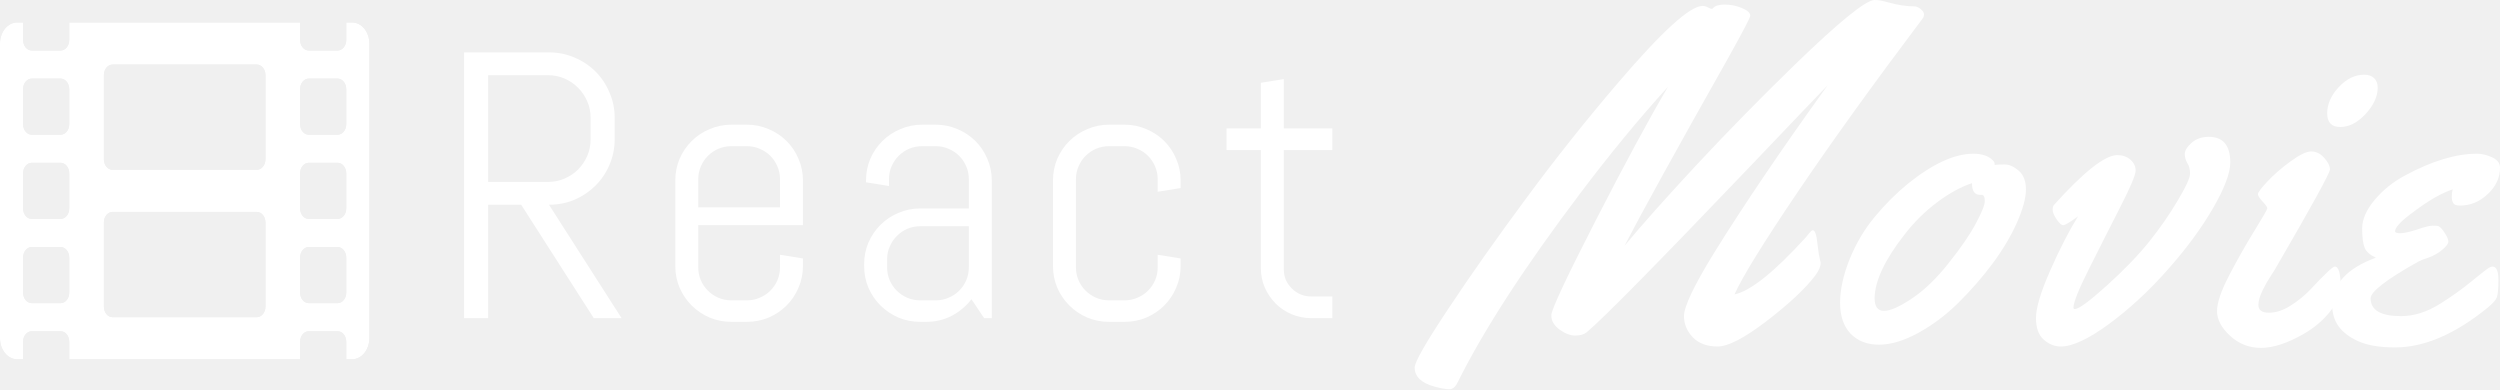
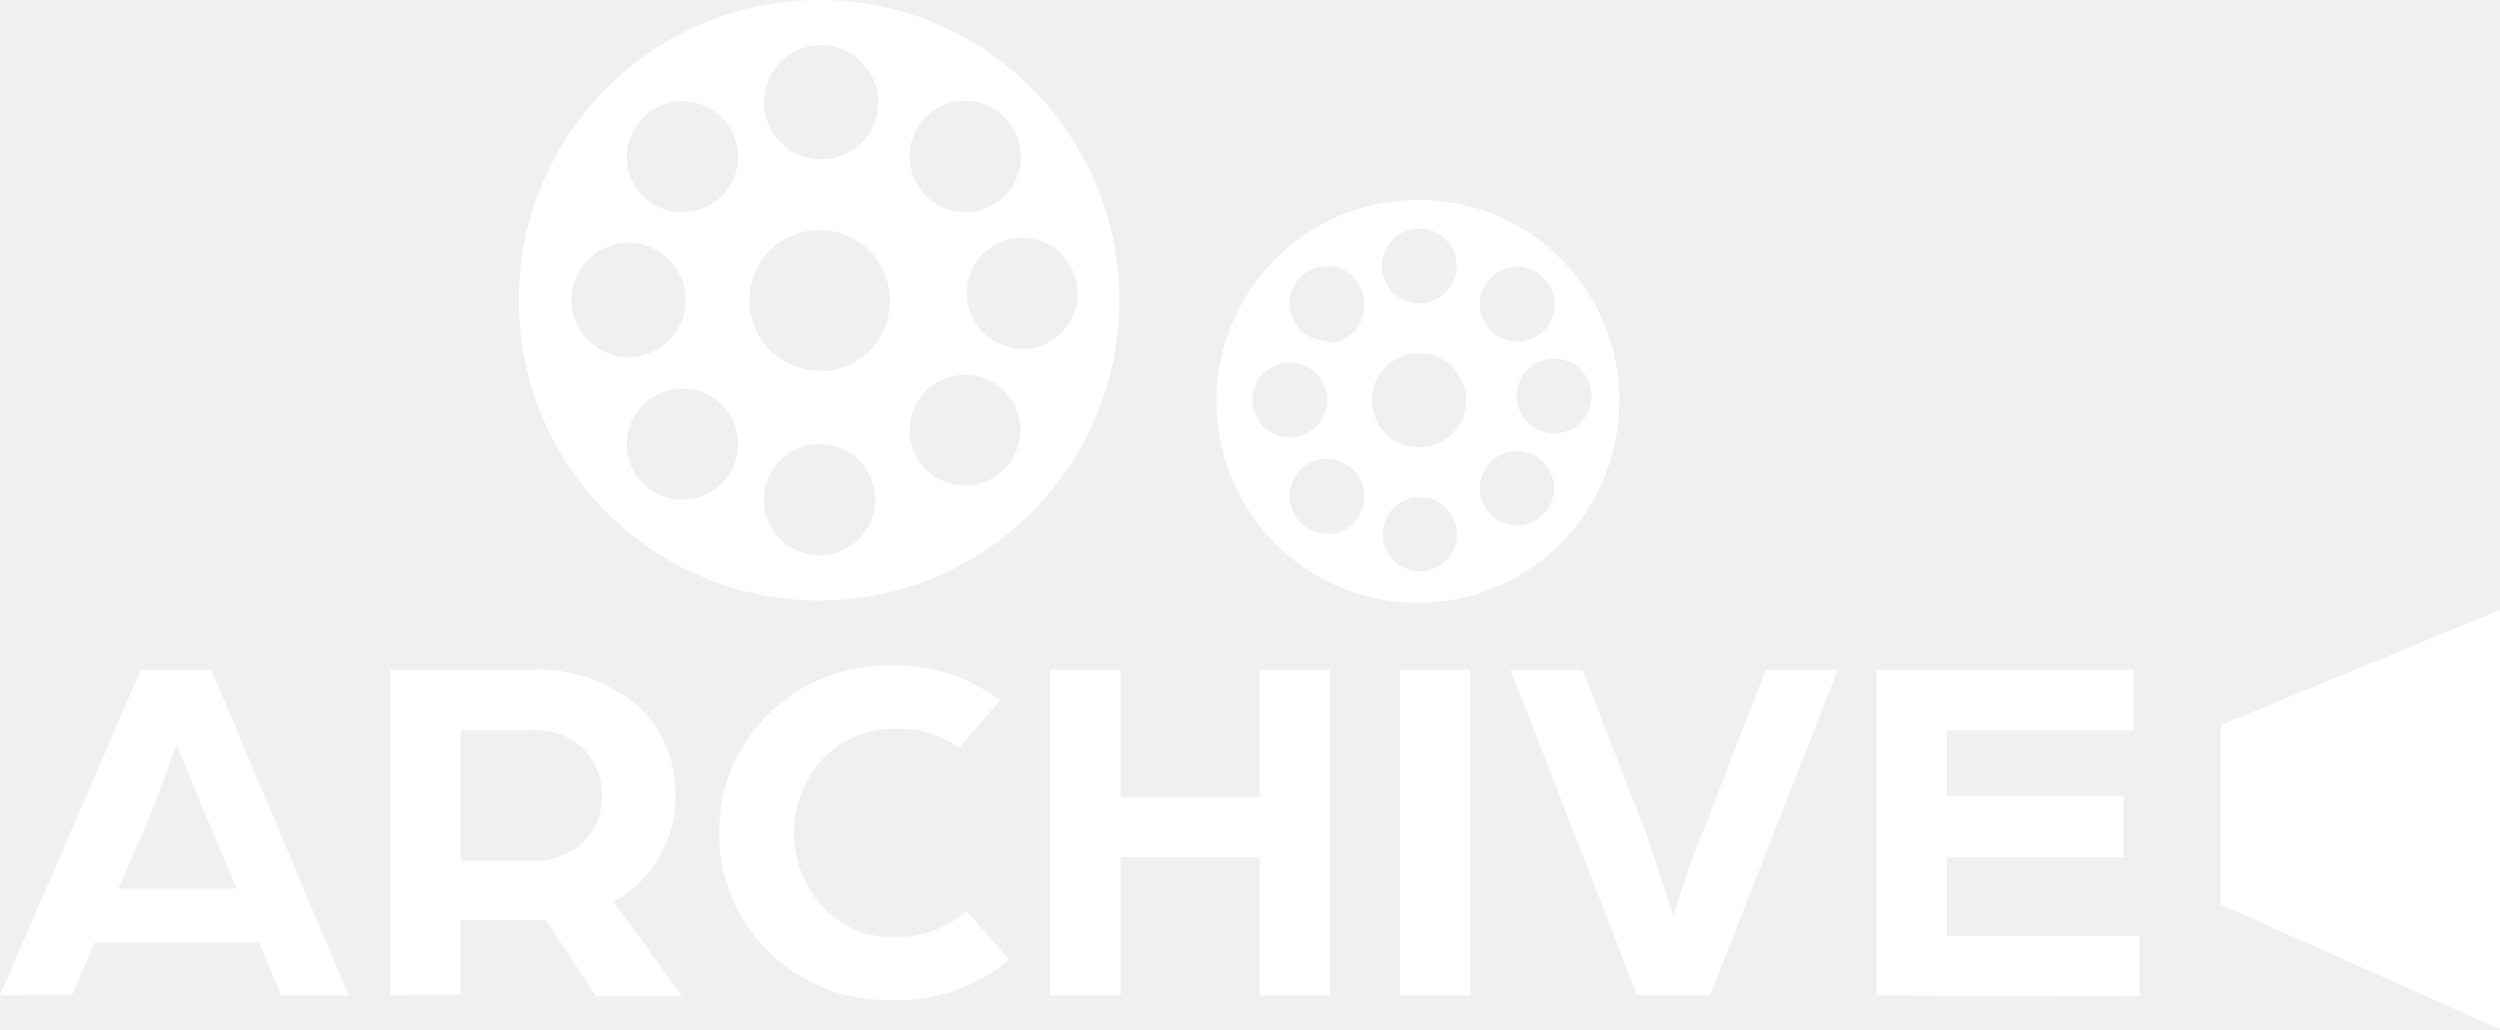
- <svg xmlns="http://www.w3.org/2000/svg" width="334" height="52" viewBox="0 0 334 52" fill="none">
-   <mask id="mask0" mask-type="alpha" maskUnits="userSpaceOnUse" x="0" y="3" width="50" height="45">
-     <path d="M47.031 3H46.26V5.344C46.26 6.117 45.739 6.75 45.103 6.75H41.248C40.612 6.75 40.092 6.117 40.092 5.344V3H9.252V5.344C9.252 6.117 8.731 6.75 8.095 6.75H4.24C3.604 6.75 3.084 6.117 3.084 5.344V3H2.313C1.031 3 0 4.254 0 5.812V45.188C0 46.746 1.031 48 2.313 48H3.084V45.656C3.084 44.883 3.604 44.25 4.24 44.25H8.095C8.731 44.25 9.252 44.883 9.252 45.656V48H40.092V45.656C40.092 44.883 40.612 44.25 41.248 44.25H45.103C45.739 44.25 46.26 44.883 46.26 45.656V48H47.031C48.312 48 49.343 46.746 49.343 45.188V5.812C49.343 4.254 48.312 3 47.031 3ZM9.252 39.094C9.252 39.867 8.731 40.5 8.095 40.5H4.24C3.604 40.5 3.084 39.867 3.084 39.094V34.406C3.084 33.633 3.604 33 4.24 33H8.095C8.731 33 9.252 33.633 9.252 34.406V39.094ZM9.252 27.844C9.252 28.617 8.731 29.25 8.095 29.25H4.24C3.604 29.25 3.084 28.617 3.084 27.844V23.156C3.084 22.383 3.604 21.75 4.24 21.75H8.095C8.731 21.75 9.252 22.383 9.252 23.156V27.844ZM9.252 16.594C9.252 17.367 8.731 18 8.095 18H4.24C3.604 18 3.084 17.367 3.084 16.594V11.906C3.084 11.133 3.604 10.5 4.24 10.5H8.095C8.731 10.5 9.252 11.133 9.252 11.906V16.594ZM35.466 40.969C35.466 41.742 34.945 42.375 34.309 42.375H15.034C14.398 42.375 13.878 41.742 13.878 40.969V29.719C13.878 28.945 14.398 28.312 15.034 28.312H34.309C34.945 28.312 35.466 28.945 35.466 29.719V40.969ZM35.466 21.281C35.466 22.055 34.945 22.688 34.309 22.688H15.034C14.398 22.688 13.878 22.055 13.878 21.281V10.031C13.878 9.258 14.398 8.625 15.034 8.625H34.309C34.945 8.625 35.466 9.258 35.466 10.031V21.281ZM46.26 39.094C46.26 39.867 45.739 40.5 45.103 40.5H41.248C40.612 40.5 40.092 39.867 40.092 39.094V34.406C40.092 33.633 40.612 33 41.248 33H45.103C45.739 33 46.26 33.633 46.26 34.406V39.094ZM46.26 27.844C46.26 28.617 45.739 29.25 45.103 29.25H41.248C40.612 29.25 40.092 28.617 40.092 27.844V23.156C40.092 22.383 40.612 21.75 41.248 21.75H45.103C45.739 21.75 46.26 22.383 46.26 23.156V27.844ZM46.26 16.594C46.26 17.367 45.739 18 45.103 18H41.248C40.612 18 40.092 17.367 40.092 16.594V11.906C40.092 11.133 40.612 10.5 41.248 10.5H45.103C45.739 10.5 46.26 11.133 46.26 11.906V16.594Z" fill="white" />
-   </mask>
-   <g mask="url(#mask0)">
-     <path d="M47.031 3H46.26V5.344C46.26 6.117 45.739 6.75 45.103 6.75H41.248C40.612 6.75 40.092 6.117 40.092 5.344V3H9.252V5.344C9.252 6.117 8.731 6.75 8.095 6.75H4.24C3.604 6.75 3.084 6.117 3.084 5.344V3H2.313C1.031 3 0 4.254 0 5.812V45.188C0 46.746 1.031 48 2.313 48H3.084V45.656C3.084 44.883 3.604 44.25 4.24 44.25H8.095C8.731 44.25 9.252 44.883 9.252 45.656V48H40.092V45.656C40.092 44.883 40.612 44.25 41.248 44.25H45.103C45.739 44.25 46.26 44.883 46.26 45.656V48H47.031C48.312 48 49.343 46.746 49.343 45.188V5.812C49.343 4.254 48.312 3 47.031 3ZM9.252 39.094C9.252 39.867 8.731 40.5 8.095 40.5H4.24C3.604 40.5 3.084 39.867 3.084 39.094V34.406C3.084 33.633 3.604 33 4.24 33H8.095C8.731 33 9.252 33.633 9.252 34.406V39.094ZM9.252 27.844C9.252 28.617 8.731 29.25 8.095 29.25H4.24C3.604 29.25 3.084 28.617 3.084 27.844V23.156C3.084 22.383 3.604 21.75 4.24 21.75H8.095C8.731 21.75 9.252 22.383 9.252 23.156V27.844ZM9.252 16.594C9.252 17.367 8.731 18 8.095 18H4.24C3.604 18 3.084 17.367 3.084 16.594V11.906C3.084 11.133 3.604 10.5 4.24 10.5H8.095C8.731 10.5 9.252 11.133 9.252 11.906V16.594ZM35.466 40.969C35.466 41.742 34.945 42.375 34.309 42.375H15.034C14.398 42.375 13.878 41.742 13.878 40.969V29.719C13.878 28.945 14.398 28.312 15.034 28.312H34.309C34.945 28.312 35.466 28.945 35.466 29.719V40.969ZM35.466 21.281C35.466 22.055 34.945 22.688 34.309 22.688H15.034C14.398 22.688 13.878 22.055 13.878 21.281V10.031C13.878 9.258 14.398 8.625 15.034 8.625H34.309C34.945 8.625 35.466 9.258 35.466 10.031V21.281ZM46.26 39.094C46.26 39.867 45.739 40.5 45.103 40.5H41.248C40.612 40.5 40.092 39.867 40.092 39.094V34.406C40.092 33.633 40.612 33 41.248 33H45.103C45.739 33 46.26 33.633 46.26 34.406V39.094ZM46.26 27.844C46.26 28.617 45.739 29.25 45.103 29.25H41.248C40.612 29.25 40.092 28.617 40.092 27.844V23.156C40.092 22.383 40.612 21.75 41.248 21.75H45.103C45.739 21.75 46.26 22.383 46.26 23.156V27.844ZM46.26 16.594C46.26 17.367 45.739 18 45.103 18H41.248C40.612 18 40.092 17.367 40.092 16.594V11.906C40.092 11.133 40.612 10.5 41.248 10.5H45.103C45.739 10.5 46.26 11.133 46.26 11.906V16.594Z" fill="white" />
+ <svg xmlns="http://www.w3.org/2000/svg" viewBox="0 0 87.51 36.03">
+   <defs>
+     <style>.cls-1{fill:#fff;}</style>
+   </defs>
+   <g id="Layer_2" data-name="Layer 2">
+     <g id="Layer_1-2" data-name="Layer 1">
+       <path class="cls-1" d="M28.68,0a10.51,10.51,0,1,0,10.5,10.5A10.51,10.51,0,0,0,28.68,0Zm5.1,3.53a1.95,1.95,0,1,1-1.94,2A1.94,1.94,0,0,1,33.78,3.53Zm-5.1-1.95a2,2,0,1,1-1.94,1.95A2,2,0,0,1,28.68,1.58ZM20,10.5a2,2,0,1,1,1.95,2A2,2,0,0,1,20,10.5Zm3.9,7a1.95,1.95,0,1,1,1.94-1.94A1.94,1.94,0,0,1,23.88,17.48Zm0-10.06a1.95,1.95,0,1,1,1.94-1.94A1.94,1.94,0,0,1,23.88,7.42Zm4.8,12a1.95,1.95,0,1,1,1.94-1.95A1.94,1.94,0,0,1,28.68,19.43Zm0-6.47a2.46,2.46,0,1,1,2.45-2.46A2.46,2.46,0,0,1,28.68,13ZM33.78,17a1.94,1.94,0,1,1,1.94-1.94A1.94,1.94,0,0,1,33.78,17Zm1.94-4.8a1.94,1.94,0,1,1,2-1.94A1.94,1.94,0,0,1,35.72,12.22Z" />
+       <path class="cls-1" d="M49.68,7a7.05,7.05,0,1,0,7,7.05A7,7,0,0,0,49.68,7ZM53.1,9.34a1.31,1.31,0,1,1-1.3,1.31A1.3,1.3,0,0,1,53.1,9.34ZM49.68,8a1.31,1.31,0,1,1-1.31,1.31A1.31,1.31,0,0,1,49.68,8Zm-5.84,6a1.31,1.31,0,1,1,1.31,1.31A1.31,1.31,0,0,1,43.84,14Zm2.61,4.68a1.31,1.31,0,1,1,1.31-1.3A1.3,1.3,0,0,1,46.45,18.7Zm0-6.75a1.31,1.31,0,1,1,1.31-1.3A1.3,1.3,0,0,1,46.45,12ZM49.68,20A1.3,1.3,0,1,1,51,18.7,1.3,1.3,0,0,1,49.68,20Zm0-4.34A1.65,1.65,0,1,1,51.32,14,1.64,1.64,0,0,1,49.68,15.66Zm3.42,2.73a1.3,1.3,0,1,1,1.3-1.3A1.3,1.3,0,0,1,53.1,18.39Zm1.3-3.22a1.31,1.31,0,1,1,1.31-1.3A1.3,1.3,0,0,1,54.4,15.17Z" />
+       <path class="cls-1" d="M0,34.84,4.93,23.45H7.4l4.8,11.39H9.84L9.09,33H3.31l-.78,1.81ZM4.14,31.1H8.28L7.39,29,6.17,26.05c-.4,1.17-.77,2.16-1.13,3Z" />
+       <path class="cls-1" d="M13.67,34.84V23.45h4.87a5.34,5.34,0,0,1,3.76,1.24,4.13,4.13,0,0,1,1.34,3.16A4.08,4.08,0,0,1,23.07,30a4.25,4.25,0,0,1-1.58,1.57l2.38,3.3h-3L19.1,32.2c-.38,0-.93,0-1.65,0H16.13v2.6Zm2.46-4.71h2.52a2.42,2.42,0,0,0,1.76-.65,2.19,2.19,0,0,0,.66-1.63,2.25,2.25,0,0,0-.65-1.64,2.39,2.39,0,0,0-1.76-.65H16.13Z" />
+       <path class="cls-1" d="M25.18,29.15A5.64,5.64,0,0,1,26.9,25a5.88,5.88,0,0,1,4.31-1.7A6,6,0,0,1,35,24.51l-1.42,1.67a3.53,3.53,0,0,0-2.16-.67,3.45,3.45,0,0,0-2.63,1.06,3.83,3.83,0,0,0,0,5.16,3.23,3.23,0,0,0,2.49,1.07,3.67,3.67,0,0,0,2.55-.91l1.49,1.69A5.91,5.91,0,0,1,31.21,35a5.84,5.84,0,0,1-4.31-1.7A5.65,5.65,0,0,1,25.18,29.15Z" />
+       <path class="cls-1" d="M36.76,34.84V23.45h2.47V27.9h4.86V23.45h2.46V34.84H44.09V30H39.23v4.83Z" />
+       <path class="cls-1" d="M49,34.84V23.45h2.46V34.84Z" />
+       <path class="cls-1" d="M57.31,34.84,52.88,23.45h2.51l2.25,5.77.93,2.84c.41-1.29.72-2.24,1-2.84l2.24-5.77h2.52L59.86,34.84Z" />
+       <path class="cls-1" d="M65.69,34.84V23.45h9v2.11H68.15v2.32h6.19V30H68.15v2.76H74.9v2.11Z" />
+       <polygon class="cls-1" points="77.74 25.38 77.74 31.66 87.51 36.03 87.51 21.35 77.74 25.38" />
+     </g>
  </g>
-   <path d="M242.997 33.965L243.241 35.124C243.241 35.613 242.987 36.193 242.478 36.864C241.134 38.614 238.976 40.627 236.003 42.906C233.051 45.164 230.872 46.293 229.467 46.293C228.062 46.293 226.963 45.886 226.169 45.073C225.375 44.239 224.978 43.293 224.978 42.235C224.978 40.973 226.301 38.186 228.948 33.873C232.918 27.465 237.988 19.978 244.157 11.413C242.854 12.756 239.393 16.377 233.773 22.277C221.333 35.297 214.064 42.672 211.967 44.401C211.621 44.686 211.112 44.829 210.44 44.829C209.788 44.829 209.096 44.564 208.363 44.035C207.63 43.486 207.264 42.876 207.264 42.204V42.052C207.345 41.197 209.31 37.016 213.158 29.509C217.006 22.002 220.233 16.031 222.84 11.596C218.991 15.828 215.103 20.548 211.173 25.756C203.701 35.643 198.234 44.066 194.772 51.023C194.467 51.675 194.09 52 193.642 52C193.194 52 192.543 51.888 191.688 51.664C189.896 51.176 189 50.322 189 49.101C189 48.368 190.497 45.754 193.49 41.258C196.483 36.742 199.954 31.819 203.904 26.488C207.854 21.138 211.947 15.991 216.182 11.047C222.025 4.211 225.782 0.793 227.451 0.793C227.716 0.793 227.971 0.865 228.215 1.007C228.459 1.129 228.612 1.19 228.673 1.19C228.734 1.19 228.795 1.16 228.856 1.099C229.121 0.773 229.64 0.61 230.414 0.61C231.208 0.61 231.972 0.763 232.705 1.068C233.458 1.373 233.835 1.719 233.835 2.106C233.835 2.35 232.816 4.293 230.78 7.934C223.96 20.019 219.378 28.319 217.037 32.836C219.277 30.13 222.473 26.539 226.627 22.063C230.801 17.588 235.178 13.122 239.76 8.667C245.725 2.889 249.288 0 250.449 0C250.917 0 251.508 0.102 252.22 0.305C253.483 0.671 254.694 0.854 255.855 0.854C256.181 0.915 256.455 1.058 256.679 1.282C256.924 1.485 257.046 1.699 257.046 1.923C257.046 2.146 256.985 2.329 256.863 2.472C250.245 11.261 244.666 19.012 240.126 25.725C235.586 32.439 232.786 36.976 231.727 39.336C233.865 38.888 237.052 36.335 241.287 31.676C241.47 31.432 241.602 31.269 241.684 31.188C241.765 31.106 241.836 31.025 241.897 30.944C242.244 30.537 242.508 30.791 242.691 31.707C242.773 32.236 242.824 32.612 242.844 32.836C242.885 33.039 242.915 33.263 242.936 33.507C242.977 33.731 242.997 33.883 242.997 33.965Z" fill="white" />
-   <path d="M267.824 21.972C268.435 21.972 269.056 22.247 269.687 22.796C270.339 23.345 270.665 24.189 270.665 25.329C270.665 26.448 270.268 27.912 269.474 29.723C268.68 31.513 267.59 33.344 266.206 35.216C264.821 37.067 263.294 38.817 261.625 40.465C259.975 42.092 258.184 43.435 256.249 44.493C254.335 45.531 252.595 46.049 251.027 46.049C249.459 46.049 248.197 45.561 247.24 44.584C246.303 43.588 245.835 42.214 245.835 40.465C245.835 38.695 246.262 36.742 247.118 34.606C247.993 32.469 249.113 30.588 250.477 28.96C251.841 27.312 253.317 25.837 254.906 24.535C258.224 21.87 261.136 20.538 263.64 20.538C264.76 20.538 265.605 20.812 266.175 21.361C266.379 21.545 266.481 21.707 266.481 21.85V22.033C266.766 21.992 267.214 21.972 267.824 21.972ZM264.74 26.03H264.526C263.813 26.03 263.457 25.512 263.457 24.474C261.971 24.962 260.413 25.817 258.784 27.038C257.155 28.258 255.7 29.703 254.417 31.371C251.811 34.707 250.487 37.525 250.447 39.824C250.447 40.963 250.864 41.533 251.699 41.533C252.533 41.533 253.776 40.984 255.425 39.885C257.074 38.786 258.703 37.22 260.311 35.185C261.94 33.151 263.152 31.391 263.946 29.906C264.76 28.401 265.167 27.383 265.167 26.855C265.167 26.305 265.025 26.03 264.74 26.03Z" fill="white" />
-   <path d="M297.966 21.728C297.966 23.131 297.182 25.186 295.615 27.892C294.047 30.578 292.031 33.304 289.567 36.07C287.124 38.837 284.528 41.238 281.779 43.272C279.031 45.286 276.883 46.293 275.335 46.293C274.5 46.293 273.737 45.988 273.045 45.378C272.352 44.768 272.006 43.801 272.006 42.479C272.006 41.136 272.637 39.031 273.9 36.162C275.162 33.293 276.404 30.872 277.626 28.899C276.547 29.692 275.885 30.089 275.641 30.089C275.417 30.089 275.121 29.825 274.755 29.296C274.409 28.767 274.236 28.36 274.236 28.075C274.236 27.77 274.287 27.546 274.388 27.404C278.399 22.948 281.23 20.721 282.879 20.721C283.571 20.721 284.151 20.924 284.62 21.331C285.088 21.738 285.322 22.226 285.322 22.796C285.322 23.365 284.63 25.003 283.245 27.709C281.861 30.415 280.476 33.151 279.092 35.918C277.707 38.664 277.015 40.394 277.015 41.106C277.015 41.228 277.076 41.289 277.198 41.289C277.728 41.289 279.153 40.241 281.474 38.145C283.815 36.03 285.709 34.066 287.155 32.256C288.6 30.445 289.863 28.624 290.942 26.793C292.041 24.962 292.591 23.762 292.591 23.192C292.591 22.623 292.469 22.155 292.224 21.789C292.001 21.402 291.889 20.995 291.889 20.568C291.889 20.12 292.184 19.632 292.774 19.103C293.385 18.554 294.159 18.279 295.095 18.279C297.009 18.279 297.966 19.429 297.966 21.728Z" fill="white" />
-   <path d="M317.663 11.718C317.663 12.878 317.123 14.048 316.044 15.228C314.965 16.387 313.835 16.967 312.654 16.967C311.494 16.967 310.913 16.357 310.913 15.136C310.913 13.915 311.422 12.756 312.44 11.657C313.479 10.538 314.619 9.979 315.861 9.979C316.411 9.979 316.848 10.132 317.174 10.437C317.5 10.742 317.663 11.169 317.663 11.718ZM312.715 38.359C312.715 38.969 312.654 39.407 312.532 39.671C311.534 41.706 309.946 43.354 307.768 44.615C305.589 45.856 303.695 46.477 302.087 46.477C300.478 46.477 299.094 45.937 297.933 44.859C296.773 43.781 296.192 42.682 296.192 41.563C296.192 40.444 296.752 38.817 297.872 36.681C298.992 34.545 300.112 32.571 301.232 30.761C302.352 28.95 302.911 27.973 302.911 27.831C302.911 27.668 302.698 27.363 302.27 26.916C301.863 26.468 301.659 26.142 301.659 25.939C301.659 25.715 302.077 25.156 302.911 24.261C303.767 23.345 304.795 22.45 305.996 21.575C307.218 20.68 308.144 20.232 308.775 20.232C309.427 20.232 310.007 20.517 310.516 21.087C311.025 21.657 311.28 22.175 311.28 22.643C311.28 23.111 308.857 27.516 304.011 35.857C303.95 35.979 303.777 36.254 303.492 36.681C303.227 37.088 303.013 37.434 302.85 37.718C302.708 37.983 302.535 38.308 302.331 38.695C301.924 39.509 301.72 40.19 301.72 40.739C301.72 41.431 302.189 41.777 303.125 41.777C304.062 41.777 305.029 41.462 306.027 40.831C307.045 40.18 307.92 39.468 308.653 38.695C310.567 36.64 311.656 35.613 311.921 35.613C312.451 35.613 312.715 36.528 312.715 38.359Z" fill="white" />
-   <path d="M334 22.399C334 23.742 333.45 24.922 332.351 25.939C331.272 26.956 330.04 27.465 328.655 27.465C328.207 27.465 327.912 27.363 327.77 27.16C327.627 26.936 327.556 26.651 327.556 26.305C327.556 25.959 327.597 25.624 327.678 25.298C326.945 25.542 326.131 25.919 325.235 26.427C324.339 26.936 323.239 27.689 321.936 28.685C320.633 29.682 319.982 30.425 319.982 30.913C319.982 31.076 320.216 31.157 320.684 31.157C321.173 31.157 321.916 30.994 322.914 30.669C323.911 30.323 324.603 30.15 324.99 30.15C325.398 30.15 325.662 30.171 325.784 30.211C326.049 30.354 326.334 30.669 326.64 31.157C326.945 31.625 327.098 32.002 327.098 32.286C327.098 32.551 326.833 32.907 326.304 33.355C325.774 33.802 325.174 34.148 324.502 34.392C323.83 34.616 323.382 34.789 323.158 34.911C318.862 37.311 316.714 38.959 316.714 39.855C316.714 41.441 318.068 42.235 320.776 42.235C322.506 42.235 324.247 41.685 325.998 40.587C327.485 39.651 328.818 38.705 329.999 37.749C331.2 36.772 331.954 36.172 332.259 35.948C332.585 35.725 332.829 35.613 332.992 35.613C333.522 35.613 333.786 36.203 333.786 37.383C333.786 38.563 333.715 39.346 333.572 39.732C333.43 40.099 333.023 40.556 332.351 41.106C327.994 44.645 323.87 46.416 319.982 46.416C317.905 46.416 316.245 46.131 315.003 45.561C312.723 44.523 311.583 42.937 311.583 40.8C311.583 37.993 313.527 35.867 317.416 34.422C316.642 34.077 316.144 33.639 315.92 33.11C315.696 32.561 315.584 31.696 315.584 30.516C315.584 29.316 316.133 28.055 317.233 26.732C318.353 25.39 319.717 24.291 321.325 23.437C324.909 21.504 328.106 20.538 330.915 20.538C331.587 20.538 332.269 20.7 332.962 21.026C333.654 21.351 334 21.809 334 22.399Z" fill="white" />
-   <path d="M79.328 42.505L69.629 27.352H65.216V42.505H62V7H73.344C74.557 7 75.696 7.231 76.76 7.693C77.823 8.139 78.754 8.758 79.552 9.55C80.35 10.342 80.973 11.275 81.422 12.348C81.887 13.404 82.12 14.535 82.12 15.74V18.612C82.12 19.817 81.887 20.956 81.422 22.029C80.973 23.085 80.35 24.01 79.552 24.802C78.754 25.594 77.823 26.221 76.76 26.684C75.696 27.129 74.557 27.352 73.344 27.352L83.043 42.505H79.328ZM78.904 15.74C78.904 14.948 78.754 14.213 78.455 13.537C78.156 12.843 77.749 12.241 77.233 11.729C76.718 11.201 76.111 10.788 75.413 10.491C74.732 10.194 73.992 10.045 73.194 10.045H65.216V24.307H73.194C73.992 24.307 74.732 24.158 75.413 23.861C76.111 23.564 76.718 23.16 77.233 22.648C77.749 22.12 78.156 21.517 78.455 20.84C78.754 20.147 78.904 19.404 78.904 18.612V15.74Z" fill="white" />
-   <path d="M107.274 35.547C107.274 36.571 107.075 37.536 106.676 38.444C106.294 39.352 105.762 40.144 105.08 40.821C104.399 41.498 103.601 42.034 102.687 42.431C101.773 42.81 100.8 43 99.77 43H97.725C96.695 43 95.722 42.81 94.808 42.431C93.894 42.034 93.096 41.498 92.415 40.821C91.733 40.144 91.193 39.352 90.794 38.444C90.412 37.536 90.221 36.571 90.221 35.547V24.109C90.221 23.085 90.412 22.12 90.794 21.212C91.193 20.304 91.733 19.512 92.415 18.835C93.096 18.158 93.894 17.63 94.808 17.25C95.722 16.854 96.695 16.656 97.725 16.656H99.77C100.8 16.656 101.773 16.854 102.687 17.25C103.601 17.63 104.399 18.158 105.08 18.835C105.762 19.512 106.294 20.304 106.676 21.212C107.075 22.12 107.274 23.085 107.274 24.109V30.076H93.287V35.721C93.287 36.331 93.404 36.909 93.636 37.454C93.869 37.982 94.185 38.444 94.584 38.84C94.983 39.237 95.448 39.55 95.98 39.781C96.529 40.012 97.11 40.128 97.725 40.128H99.77C100.385 40.128 100.958 40.012 101.49 39.781C102.039 39.55 102.512 39.237 102.911 38.84C103.31 38.444 103.626 37.982 103.859 37.454C104.091 36.909 104.208 36.331 104.208 35.721V34.037L107.274 34.532V35.547ZM104.208 23.935C104.208 23.325 104.091 22.755 103.859 22.227C103.626 21.682 103.31 21.212 102.911 20.816C102.512 20.419 102.039 20.106 101.49 19.875C100.958 19.644 100.385 19.528 99.77 19.528H97.725C97.11 19.528 96.529 19.644 95.98 19.875C95.448 20.106 94.983 20.419 94.584 20.816C94.185 21.212 93.869 21.682 93.636 22.227C93.404 22.755 93.287 23.325 93.287 23.935V27.699H104.208V23.935Z" fill="white" />
-   <path d="M131.481 42.505L129.786 39.979C129.088 40.887 128.215 41.622 127.168 42.183C126.121 42.728 124.974 43 123.727 43H122.954C121.924 43 120.952 42.81 120.037 42.431C119.123 42.034 118.325 41.498 117.644 40.821C116.962 40.144 116.422 39.352 116.023 38.444C115.641 37.536 115.45 36.571 115.45 35.547V35.3C115.45 34.276 115.641 33.311 116.023 32.403C116.422 31.495 116.962 30.703 117.644 30.026C118.325 29.349 119.123 28.821 120.037 28.442C120.952 28.045 121.924 27.847 122.954 27.847H129.437V23.935C129.437 23.325 129.32 22.755 129.088 22.227C128.855 21.682 128.539 21.212 128.14 20.816C127.741 20.419 127.268 20.106 126.719 19.875C126.187 19.644 125.614 19.528 124.999 19.528H123.204C122.589 19.528 122.007 19.644 121.459 19.875C120.927 20.106 120.461 20.419 120.062 20.816C119.663 21.212 119.348 21.682 119.115 22.227C118.882 22.755 118.766 23.325 118.766 23.935V24.851L115.699 24.356V24.109C115.699 23.085 115.89 22.12 116.273 21.212C116.672 20.304 117.212 19.512 117.893 18.835C118.575 18.158 119.373 17.63 120.287 17.25C121.201 16.854 122.173 16.656 123.204 16.656H124.999C126.029 16.656 127.002 16.854 127.916 17.25C128.83 17.63 129.628 18.158 130.309 18.835C130.991 19.512 131.523 20.304 131.905 21.212C132.304 22.12 132.503 23.085 132.503 24.109V42.505H131.481ZM129.437 30.224H122.954C122.339 30.224 121.758 30.34 121.209 30.571C120.677 30.802 120.212 31.124 119.813 31.537C119.414 31.933 119.098 32.403 118.866 32.948C118.633 33.476 118.517 34.045 118.517 34.656V35.721C118.517 36.331 118.633 36.909 118.866 37.454C119.098 37.982 119.414 38.444 119.813 38.84C120.212 39.237 120.677 39.55 121.209 39.781C121.758 40.012 122.339 40.128 122.954 40.128H124.999C125.614 40.128 126.187 40.012 126.719 39.781C127.268 39.55 127.741 39.237 128.14 38.84C128.539 38.444 128.855 37.982 129.088 37.454C129.32 36.909 129.437 36.331 129.437 35.721V30.224Z" fill="white" />
-   <path d="M157.732 35.547C157.732 36.571 157.533 37.536 157.134 38.444C156.752 39.352 156.22 40.144 155.538 40.821C154.857 41.498 154.059 42.034 153.145 42.431C152.231 42.81 151.258 43 150.228 43H148.183C147.153 43 146.181 42.81 145.266 42.431C144.352 42.034 143.554 41.498 142.873 40.821C142.192 40.144 141.651 39.352 141.252 38.444C140.87 37.536 140.679 36.571 140.679 35.547V24.109C140.679 23.085 140.87 22.12 141.252 21.212C141.651 20.304 142.192 19.512 142.873 18.835C143.554 18.158 144.352 17.63 145.266 17.25C146.181 16.854 147.153 16.656 148.183 16.656H150.228C151.258 16.656 152.231 16.854 153.145 17.25C154.059 17.63 154.857 18.158 155.538 18.835C156.22 19.512 156.752 20.304 157.134 21.212C157.533 22.12 157.732 23.085 157.732 24.109V25.124L154.666 25.619V23.935C154.666 23.325 154.549 22.755 154.317 22.227C154.084 21.682 153.768 21.212 153.369 20.816C152.97 20.419 152.497 20.106 151.948 19.875C151.416 19.644 150.843 19.528 150.228 19.528H148.183C147.568 19.528 146.987 19.644 146.438 19.875C145.906 20.106 145.441 20.419 145.042 20.816C144.643 21.212 144.327 21.682 144.095 22.227C143.862 22.755 143.746 23.325 143.746 23.935V35.721C143.746 36.331 143.862 36.909 144.095 37.454C144.327 37.982 144.643 38.444 145.042 38.84C145.441 39.237 145.906 39.55 146.438 39.781C146.987 40.012 147.568 40.128 148.183 40.128H150.228C150.843 40.128 151.416 40.012 151.948 39.781C152.497 39.55 152.97 39.237 153.369 38.84C153.768 38.444 154.084 37.982 154.317 37.454C154.549 36.909 154.666 36.331 154.666 35.721V34.037L157.732 34.532V35.547Z" fill="white" />
-   <path d="M175.208 42.505C174.277 42.505 173.396 42.331 172.565 41.985C171.75 41.638 171.036 41.16 170.421 40.549C169.822 39.938 169.34 39.228 168.975 38.419C168.626 37.611 168.451 36.744 168.451 35.82V20.048H163.864V17.151H168.451V11.06L171.518 10.565V17.151H178V20.048H171.518V35.968C171.518 36.48 171.609 36.959 171.792 37.404C171.991 37.834 172.257 38.213 172.59 38.543C172.922 38.873 173.313 39.138 173.762 39.336C174.21 39.517 174.692 39.608 175.208 39.608H178V42.505H175.208Z" fill="white" />
</svg>
